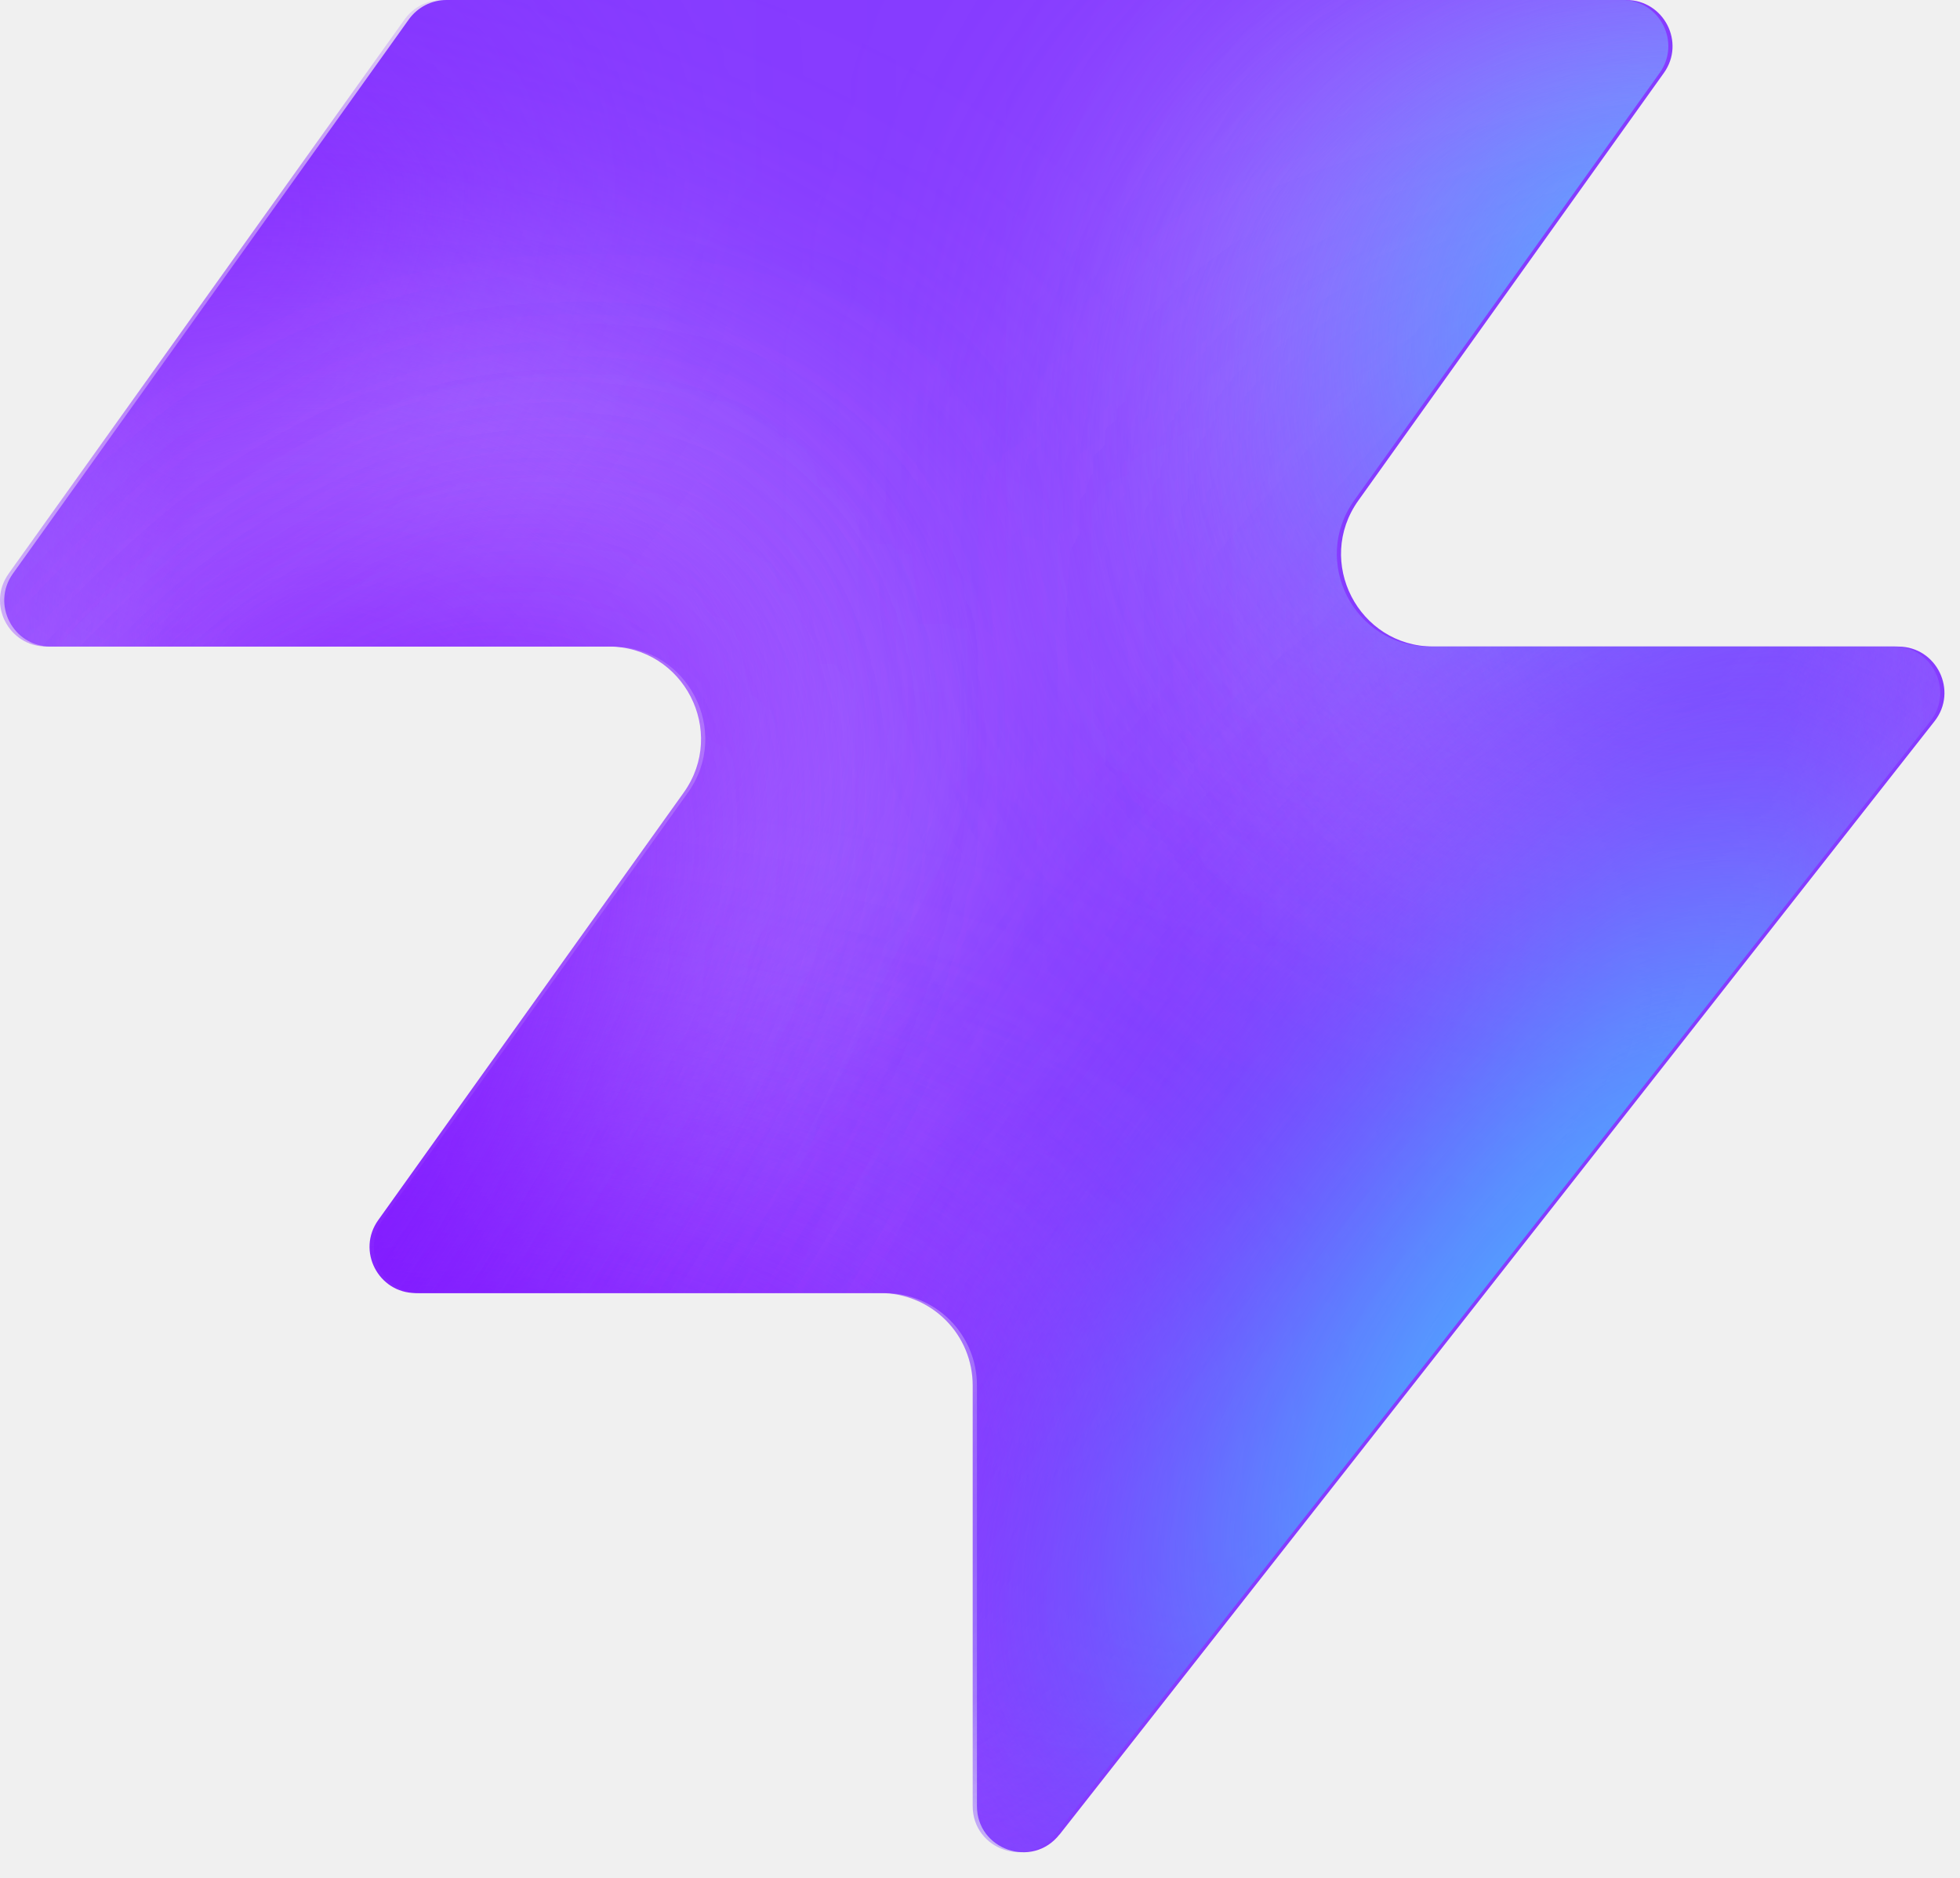
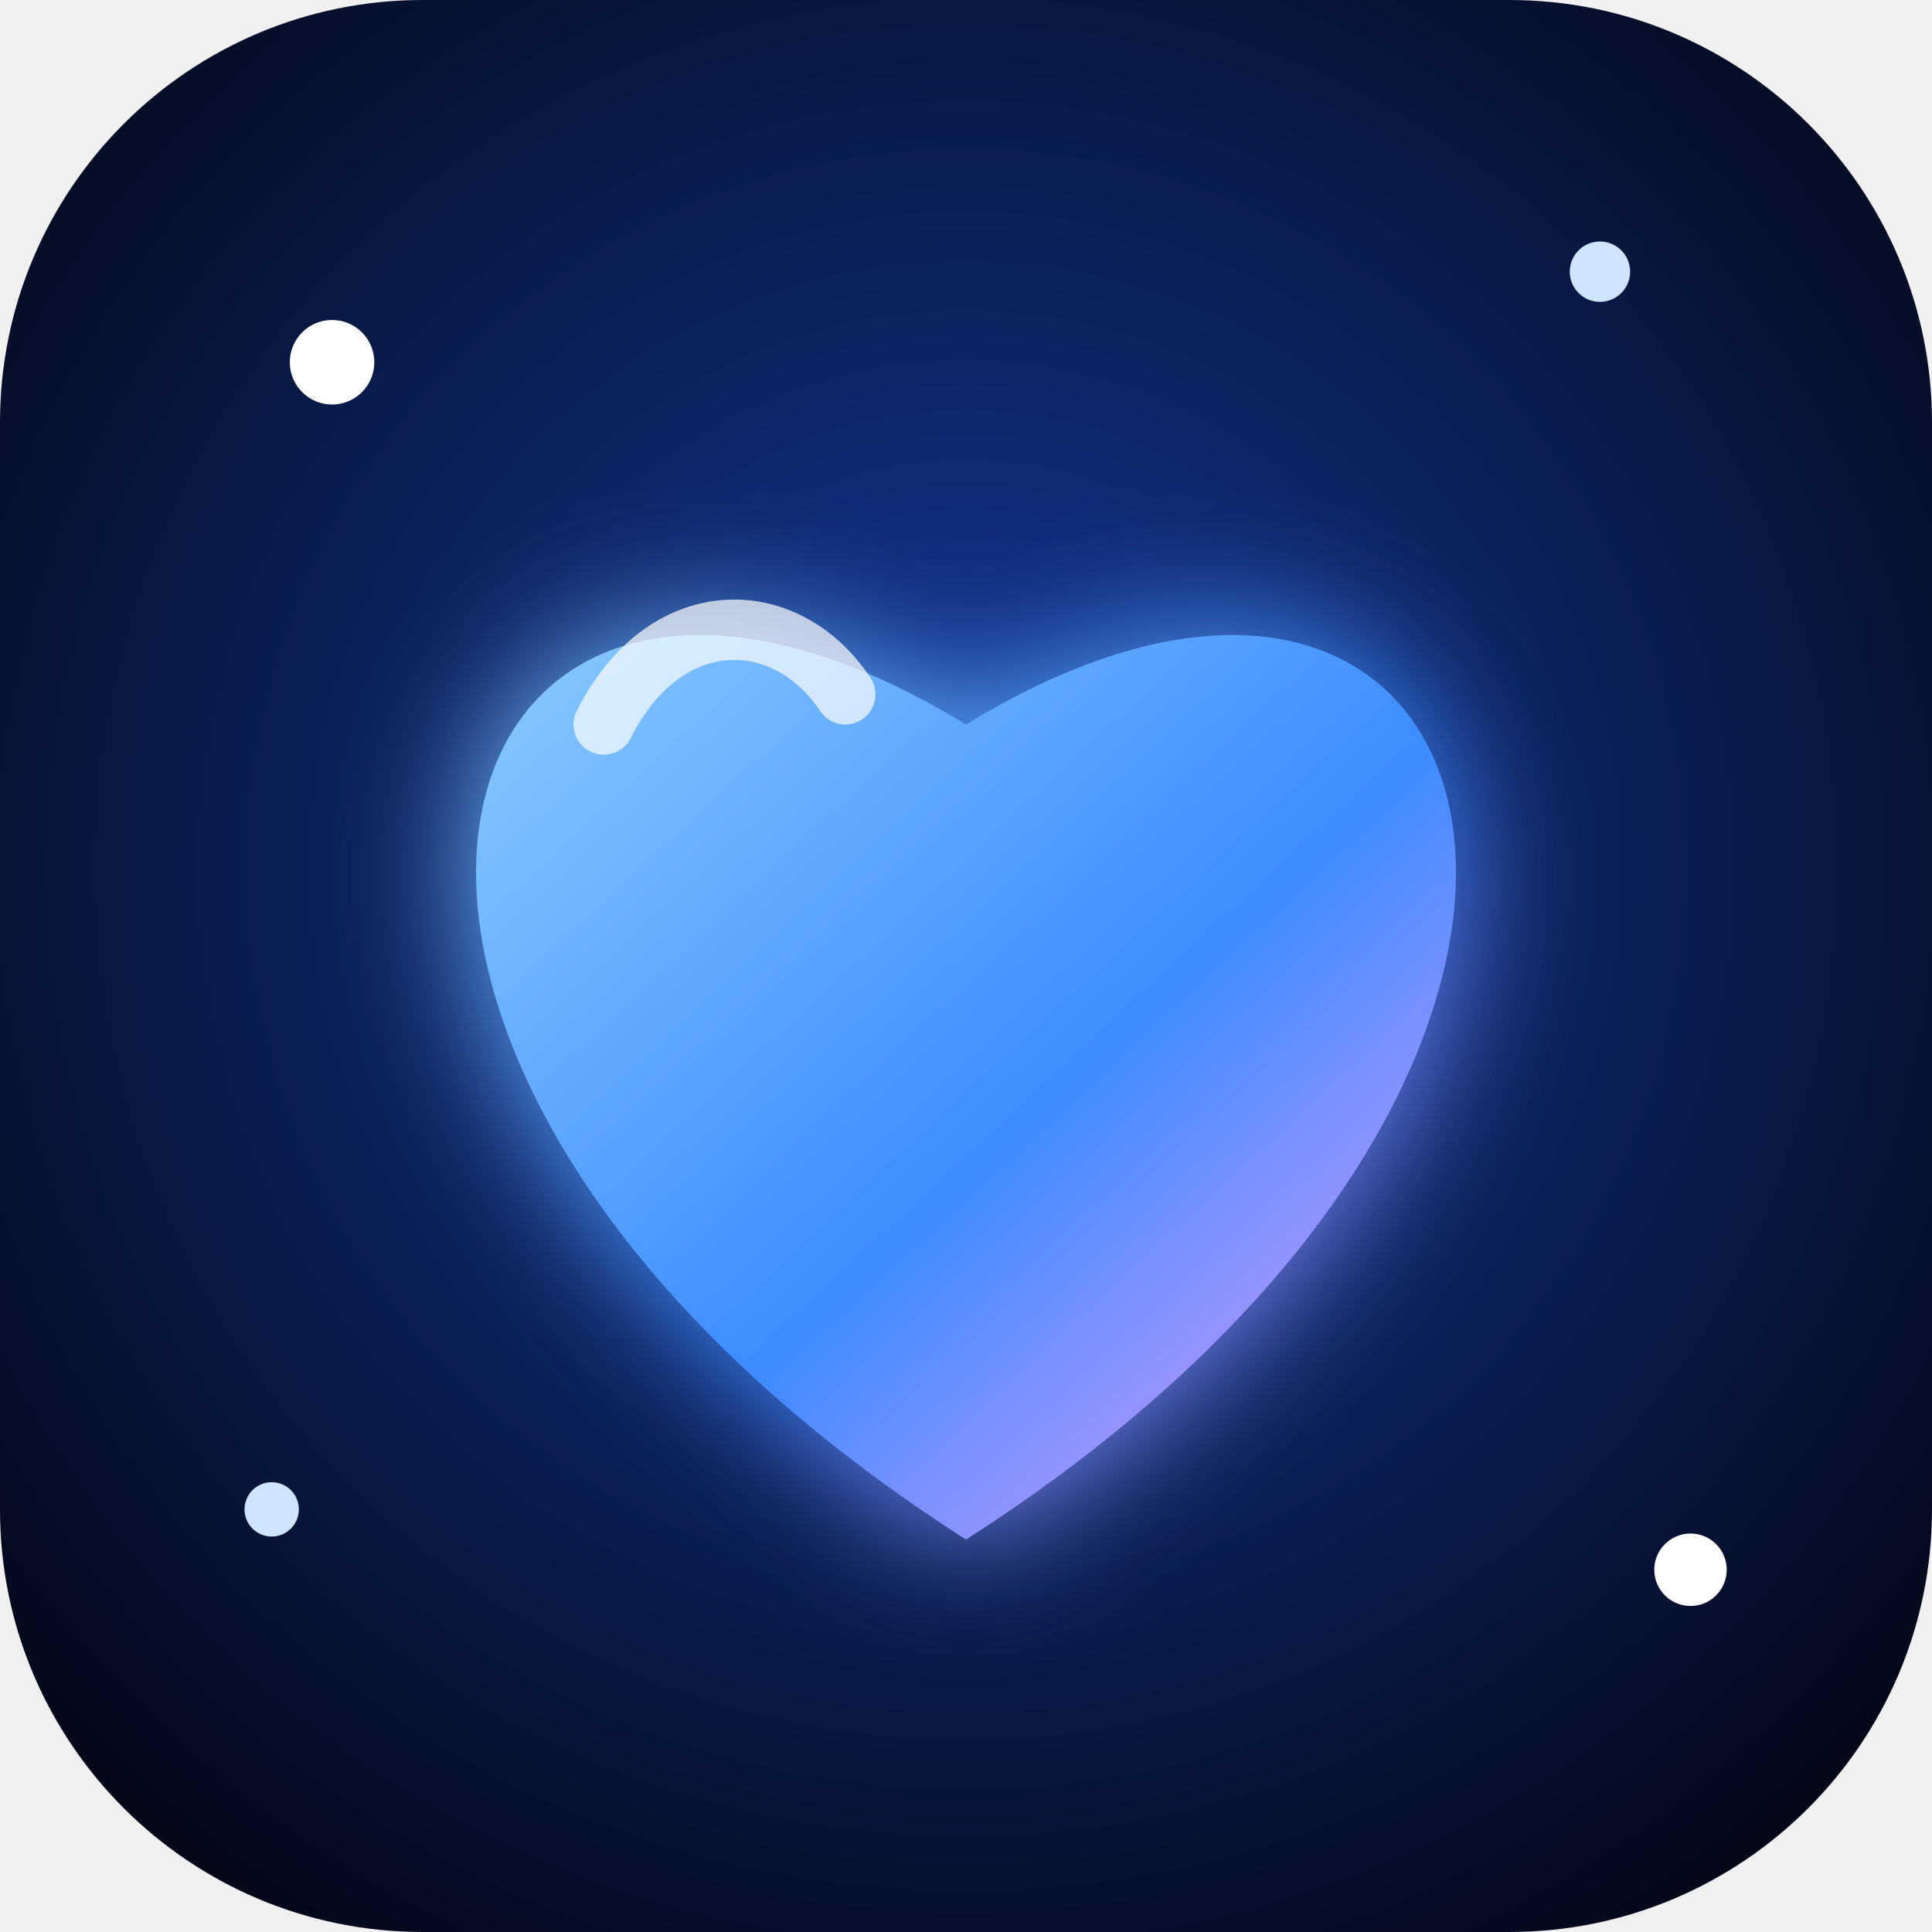
- <svg xmlns="http://www.w3.org/2000/svg" width="48" height="46" fill="none" viewBox="0 0 48 46">
-   <path fill="#863bff" d="M25.946 44.938c-.664.845-2.021.375-2.021-.698V33.937a2.26 2.26 0 0 0-2.262-2.262H10.287c-.92 0-1.456-1.04-.92-1.788l7.48-10.471c1.07-1.497 0-3.578-1.842-3.578H1.237c-.92 0-1.456-1.04-.92-1.788L10.013.474c.214-.297.556-.474.92-.474h28.894c.92 0 1.456 1.04.92 1.788l-7.48 10.471c-1.07 1.498 0 3.579 1.842 3.579h11.377c.943 0 1.473 1.088.89 1.83L25.947 44.94z" style="fill:#863bff;fill:color(display-p3 .525 .23 1);fill-opacity:1" />
-   <mask id="a" width="48" height="46" x="0" y="0" maskUnits="userSpaceOnUse" style="mask-type:alpha">
-     <path fill="#000" d="M25.842 44.938c-.664.844-2.021.375-2.021-.698V33.937a2.26 2.26 0 0 0-2.262-2.262H10.183c-.92 0-1.456-1.04-.92-1.788l7.48-10.471c1.07-1.498 0-3.579-1.842-3.579H1.133c-.92 0-1.456-1.04-.92-1.787L9.91.473c.214-.297.556-.474.92-.474h28.894c.92 0 1.456 1.04.92 1.788l-7.48 10.471c-1.07 1.498 0 3.578 1.842 3.578h11.377c.943 0 1.473 1.088.89 1.832L25.843 44.94z" style="fill:#000;fill-opacity:1" />
-   </mask>
-   <g mask="url(#a)">
-     <g filter="url(#b)">
-       <ellipse cx="5.508" cy="14.704" fill="#ede6ff" rx="5.508" ry="14.704" style="fill:#ede6ff;fill:color(display-p3 .927 .903 1);fill-opacity:1" transform="matrix(.00324 1 1 -.00324 -4.47 31.516)" />
-     </g>
-     <g filter="url(#c)">
-       <ellipse cx="10.399" cy="29.851" fill="#ede6ff" rx="10.399" ry="29.851" style="fill:#ede6ff;fill:color(display-p3 .927 .903 1);fill-opacity:1" transform="matrix(.00324 1 1 -.00324 -39.328 7.883)" />
-     </g>
-     <g filter="url(#d)">
-       <ellipse cx="5.508" cy="30.487" fill="#7e14ff" rx="5.508" ry="30.487" style="fill:#7e14ff;fill:color(display-p3 .492 .077 1);fill-opacity:1" transform="rotate(89.814 -25.913 -14.639)scale(1 -1)" />
-     </g>
-     <g filter="url(#e)">
-       <ellipse cx="5.508" cy="30.599" fill="#7e14ff" rx="5.508" ry="30.599" style="fill:#7e14ff;fill:color(display-p3 .492 .077 1);fill-opacity:1" transform="rotate(89.814 -32.644 -3.334)scale(1 -1)" />
-     </g>
-     <g filter="url(#f)">
-       <ellipse cx="5.508" cy="30.599" fill="#7e14ff" rx="5.508" ry="30.599" style="fill:#7e14ff;fill:color(display-p3 .492 .077 1);fill-opacity:1" transform="matrix(.00324 1 1 -.00324 -34.34 30.47)" />
-     </g>
-     <g filter="url(#g)">
-       <ellipse cx="14.072" cy="22.078" fill="#ede6ff" rx="14.072" ry="22.078" style="fill:#ede6ff;fill:color(display-p3 .927 .903 1);fill-opacity:1" transform="rotate(93.35 24.506 48.493)scale(-1 1)" />
-     </g>
-     <g filter="url(#h)">
-       <ellipse cx="3.47" cy="21.501" fill="#7e14ff" rx="3.47" ry="21.501" style="fill:#7e14ff;fill:color(display-p3 .492 .077 1);fill-opacity:1" transform="rotate(89.009 28.708 47.59)scale(-1 1)" />
-     </g>
-     <g filter="url(#i)">
-       <ellipse cx="3.47" cy="21.501" fill="#7e14ff" rx="3.47" ry="21.501" style="fill:#7e14ff;fill:color(display-p3 .492 .077 1);fill-opacity:1" transform="rotate(89.009 28.708 47.59)scale(-1 1)" />
-     </g>
-     <g filter="url(#j)">
-       <ellipse cx=".387" cy="8.972" fill="#7e14ff" rx="4.407" ry="29.108" style="fill:#7e14ff;fill:color(display-p3 .492 .077 1);fill-opacity:1" transform="rotate(39.51 .387 8.972)" />
-     </g>
-     <g filter="url(#k)">
-       <ellipse cx="47.523" cy="-6.092" fill="#7e14ff" rx="4.407" ry="29.108" style="fill:#7e14ff;fill:color(display-p3 .492 .077 1);fill-opacity:1" transform="rotate(37.892 47.523 -6.092)" />
-     </g>
-     <g filter="url(#l)">
-       <ellipse cx="41.412" cy="6.333" fill="#47bfff" rx="5.971" ry="9.665" style="fill:#47bfff;fill:color(display-p3 .28 .748 1);fill-opacity:1" transform="rotate(37.892 41.412 6.333)" />
-     </g>
-     <g filter="url(#m)">
-       <ellipse cx="-1.879" cy="38.332" fill="#7e14ff" rx="4.407" ry="29.108" style="fill:#7e14ff;fill:color(display-p3 .492 .077 1);fill-opacity:1" transform="rotate(37.892 -1.88 38.332)" />
-     </g>
-     <g filter="url(#n)">
-       <ellipse cx="-1.879" cy="38.332" fill="#7e14ff" rx="4.407" ry="29.108" style="fill:#7e14ff;fill:color(display-p3 .492 .077 1);fill-opacity:1" transform="rotate(37.892 -1.88 38.332)" />
-     </g>
-     <g filter="url(#o)">
-       <ellipse cx="35.651" cy="29.907" fill="#7e14ff" rx="4.407" ry="29.108" style="fill:#7e14ff;fill:color(display-p3 .492 .077 1);fill-opacity:1" transform="rotate(37.892 35.651 29.907)" />
-     </g>
-     <g filter="url(#p)">
-       <ellipse cx="38.418" cy="32.4" fill="#47bfff" rx="5.971" ry="15.297" style="fill:#47bfff;fill:color(display-p3 .28 .748 1);fill-opacity:1" transform="rotate(37.892 38.418 32.4)" />
-     </g>
-   </g>
+ <svg xmlns="http://www.w3.org/2000/svg" viewBox="0 0 64 64">
  <defs>
-     <filter id="b" width="60.045" height="41.654" x="-19.77" y="16.149" color-interpolation-filters="sRGB" filterUnits="userSpaceOnUse">
-       <feFlood flood-opacity="0" result="BackgroundImageFix" />
-       <feBlend in="SourceGraphic" in2="BackgroundImageFix" result="shape" />
-       <feGaussianBlur result="effect1_foregroundBlur_2002_17158" stdDeviation="7.659" />
-     </filter>
-     <filter id="c" width="90.34" height="51.437" x="-54.613" y="-7.533" color-interpolation-filters="sRGB" filterUnits="userSpaceOnUse">
-       <feFlood flood-opacity="0" result="BackgroundImageFix" />
-       <feBlend in="SourceGraphic" in2="BackgroundImageFix" result="shape" />
-       <feGaussianBlur result="effect1_foregroundBlur_2002_17158" stdDeviation="7.659" />
-     </filter>
-     <filter id="d" width="79.355" height="29.4" x="-49.64" y="2.03" color-interpolation-filters="sRGB" filterUnits="userSpaceOnUse">
-       <feFlood flood-opacity="0" result="BackgroundImageFix" />
-       <feBlend in="SourceGraphic" in2="BackgroundImageFix" result="shape" />
-       <feGaussianBlur result="effect1_foregroundBlur_2002_17158" stdDeviation="4.596" />
-     </filter>
-     <filter id="e" width="79.579" height="29.4" x="-45.045" y="20.029" color-interpolation-filters="sRGB" filterUnits="userSpaceOnUse">
-       <feFlood flood-opacity="0" result="BackgroundImageFix" />
-       <feBlend in="SourceGraphic" in2="BackgroundImageFix" result="shape" />
-       <feGaussianBlur result="effect1_foregroundBlur_2002_17158" stdDeviation="4.596" />
-     </filter>
-     <filter id="f" width="79.579" height="29.4" x="-43.513" y="21.178" color-interpolation-filters="sRGB" filterUnits="userSpaceOnUse">
-       <feFlood flood-opacity="0" result="BackgroundImageFix" />
-       <feBlend in="SourceGraphic" in2="BackgroundImageFix" result="shape" />
-       <feGaussianBlur result="effect1_foregroundBlur_2002_17158" stdDeviation="4.596" />
-     </filter>
-     <filter id="g" width="74.749" height="58.852" x="15.756" y="-17.901" color-interpolation-filters="sRGB" filterUnits="userSpaceOnUse">
-       <feFlood flood-opacity="0" result="BackgroundImageFix" />
-       <feBlend in="SourceGraphic" in2="BackgroundImageFix" result="shape" />
-       <feGaussianBlur result="effect1_foregroundBlur_2002_17158" stdDeviation="7.659" />
-     </filter>
-     <filter id="h" width="61.377" height="25.362" x="23.548" y="2.284" color-interpolation-filters="sRGB" filterUnits="userSpaceOnUse">
-       <feFlood flood-opacity="0" result="BackgroundImageFix" />
-       <feBlend in="SourceGraphic" in2="BackgroundImageFix" result="shape" />
-       <feGaussianBlur result="effect1_foregroundBlur_2002_17158" stdDeviation="4.596" />
-     </filter>
-     <filter id="i" width="61.377" height="25.362" x="23.548" y="2.284" color-interpolation-filters="sRGB" filterUnits="userSpaceOnUse">
-       <feFlood flood-opacity="0" result="BackgroundImageFix" />
-       <feBlend in="SourceGraphic" in2="BackgroundImageFix" result="shape" />
-       <feGaussianBlur result="effect1_foregroundBlur_2002_17158" stdDeviation="4.596" />
-     </filter>
-     <filter id="j" width="56.045" height="63.649" x="-27.636" y="-22.853" color-interpolation-filters="sRGB" filterUnits="userSpaceOnUse">
-       <feFlood flood-opacity="0" result="BackgroundImageFix" />
-       <feBlend in="SourceGraphic" in2="BackgroundImageFix" result="shape" />
-       <feGaussianBlur result="effect1_foregroundBlur_2002_17158" stdDeviation="4.596" />
-     </filter>
-     <filter id="k" width="54.814" height="64.646" x="20.116" y="-38.415" color-interpolation-filters="sRGB" filterUnits="userSpaceOnUse">
-       <feFlood flood-opacity="0" result="BackgroundImageFix" />
-       <feBlend in="SourceGraphic" in2="BackgroundImageFix" result="shape" />
-       <feGaussianBlur result="effect1_foregroundBlur_2002_17158" stdDeviation="4.596" />
-     </filter>
-     <filter id="l" width="33.541" height="35.313" x="24.641" y="-11.323" color-interpolation-filters="sRGB" filterUnits="userSpaceOnUse">
-       <feFlood flood-opacity="0" result="BackgroundImageFix" />
-       <feBlend in="SourceGraphic" in2="BackgroundImageFix" result="shape" />
-       <feGaussianBlur result="effect1_foregroundBlur_2002_17158" stdDeviation="4.596" />
-     </filter>
-     <filter id="m" width="54.814" height="64.646" x="-29.286" y="6.009" color-interpolation-filters="sRGB" filterUnits="userSpaceOnUse">
-       <feFlood flood-opacity="0" result="BackgroundImageFix" />
-       <feBlend in="SourceGraphic" in2="BackgroundImageFix" result="shape" />
-       <feGaussianBlur result="effect1_foregroundBlur_2002_17158" stdDeviation="4.596" />
-     </filter>
-     <filter id="n" width="54.814" height="64.646" x="-29.286" y="6.009" color-interpolation-filters="sRGB" filterUnits="userSpaceOnUse">
-       <feFlood flood-opacity="0" result="BackgroundImageFix" />
-       <feBlend in="SourceGraphic" in2="BackgroundImageFix" result="shape" />
-       <feGaussianBlur result="effect1_foregroundBlur_2002_17158" stdDeviation="4.596" />
-     </filter>
-     <filter id="o" width="54.814" height="64.646" x="8.244" y="-2.416" color-interpolation-filters="sRGB" filterUnits="userSpaceOnUse">
-       <feFlood flood-opacity="0" result="BackgroundImageFix" />
-       <feBlend in="SourceGraphic" in2="BackgroundImageFix" result="shape" />
-       <feGaussianBlur result="effect1_foregroundBlur_2002_17158" stdDeviation="4.596" />
-     </filter>
-     <filter id="p" width="39.409" height="43.623" x="18.713" y="10.588" color-interpolation-filters="sRGB" filterUnits="userSpaceOnUse">
-       <feFlood flood-opacity="0" result="BackgroundImageFix" />
-       <feBlend in="SourceGraphic" in2="BackgroundImageFix" result="shape" />
-       <feGaussianBlur result="effect1_foregroundBlur_2002_17158" stdDeviation="4.596" />
+     <radialGradient id="bg" cx="50%" cy="45%" r="70%">
+       <stop offset="0" stop-color="#143a9c" />
+       <stop offset="1" stop-color="#02030d" />
+     </radialGradient>
+     <linearGradient id="heart" x1="0" y1="0" x2="1" y2="1">
+       <stop offset="0" stop-color="#8acbff" />
+       <stop offset="0.55" stop-color="#3d8bff" />
+       <stop offset="1" stop-color="#f19cff" />
+     </linearGradient>
+     <filter id="glow" x="-30%" y="-30%" width="160%" height="160%">
+       <feGaussianBlur stdDeviation="2.2" result="b" />
+       <feMerge>
+         <feMergeNode in="b" />
+         <feMergeNode in="SourceGraphic" />
+       </feMerge>
    </filter>
  </defs>
+   <rect width="64" height="64" rx="14" fill="url(#bg)" />
+   <circle cx="11" cy="12" r="1.4" fill="#fff" />
+   <circle cx="53" cy="9" r="1" fill="#cfe4ff" />
+   <circle cx="56" cy="52" r="1.2" fill="#fff" />
+   <circle cx="9" cy="50" r="0.9" fill="#cfe4ff" />
+   <path d="M32 51 C7 35 14 13 32 24 C50 13 57 35 32 51Z" fill="url(#heart)" filter="url(#glow)" />
+   <path d="M20 24 C22 20 26 20 28 23" stroke="#fff" stroke-opacity=".7" stroke-width="2" stroke-linecap="round" fill="none" />
</svg>
